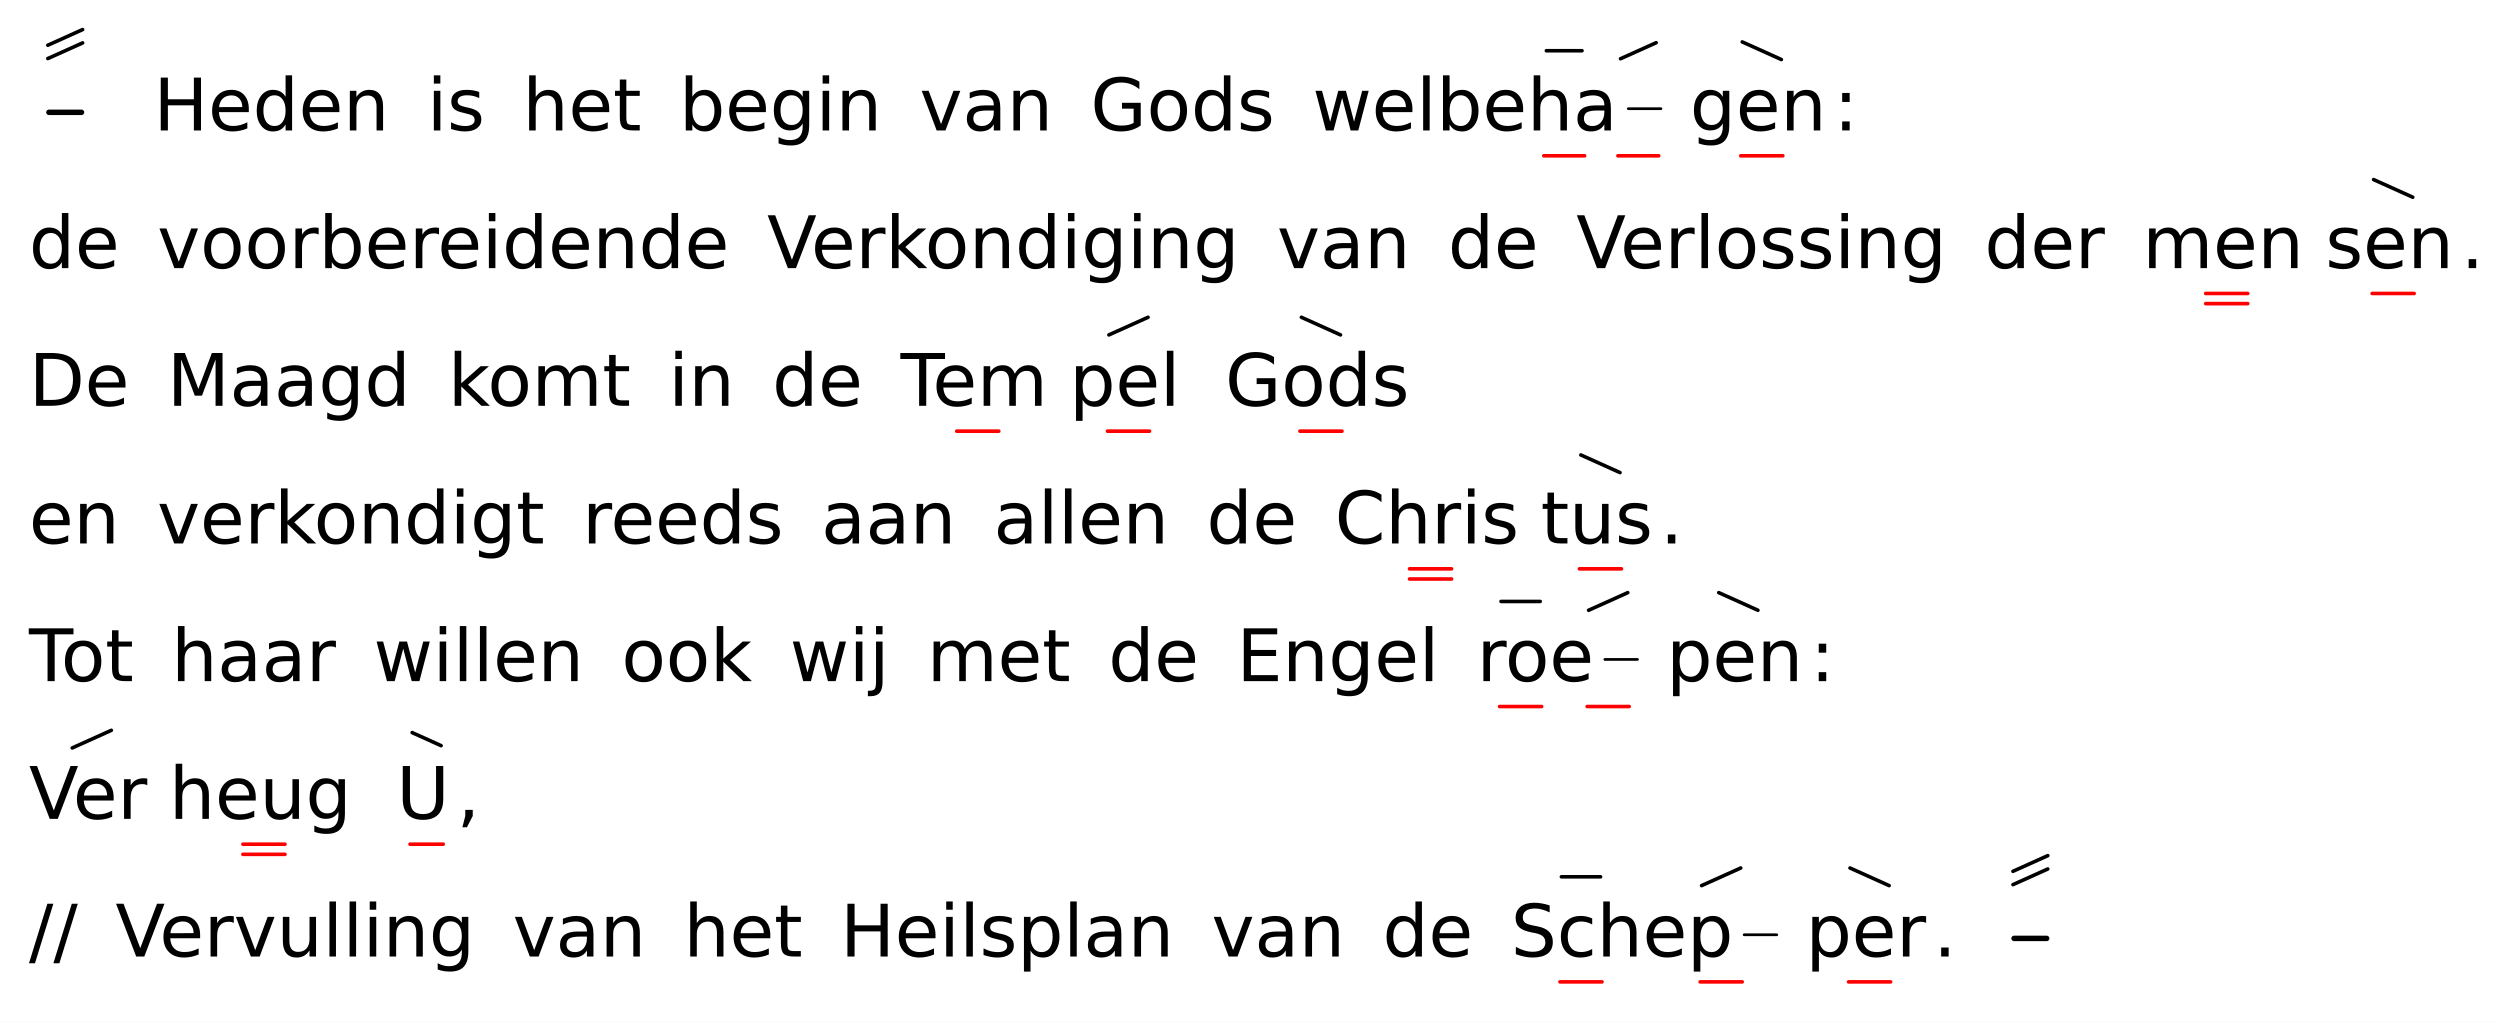
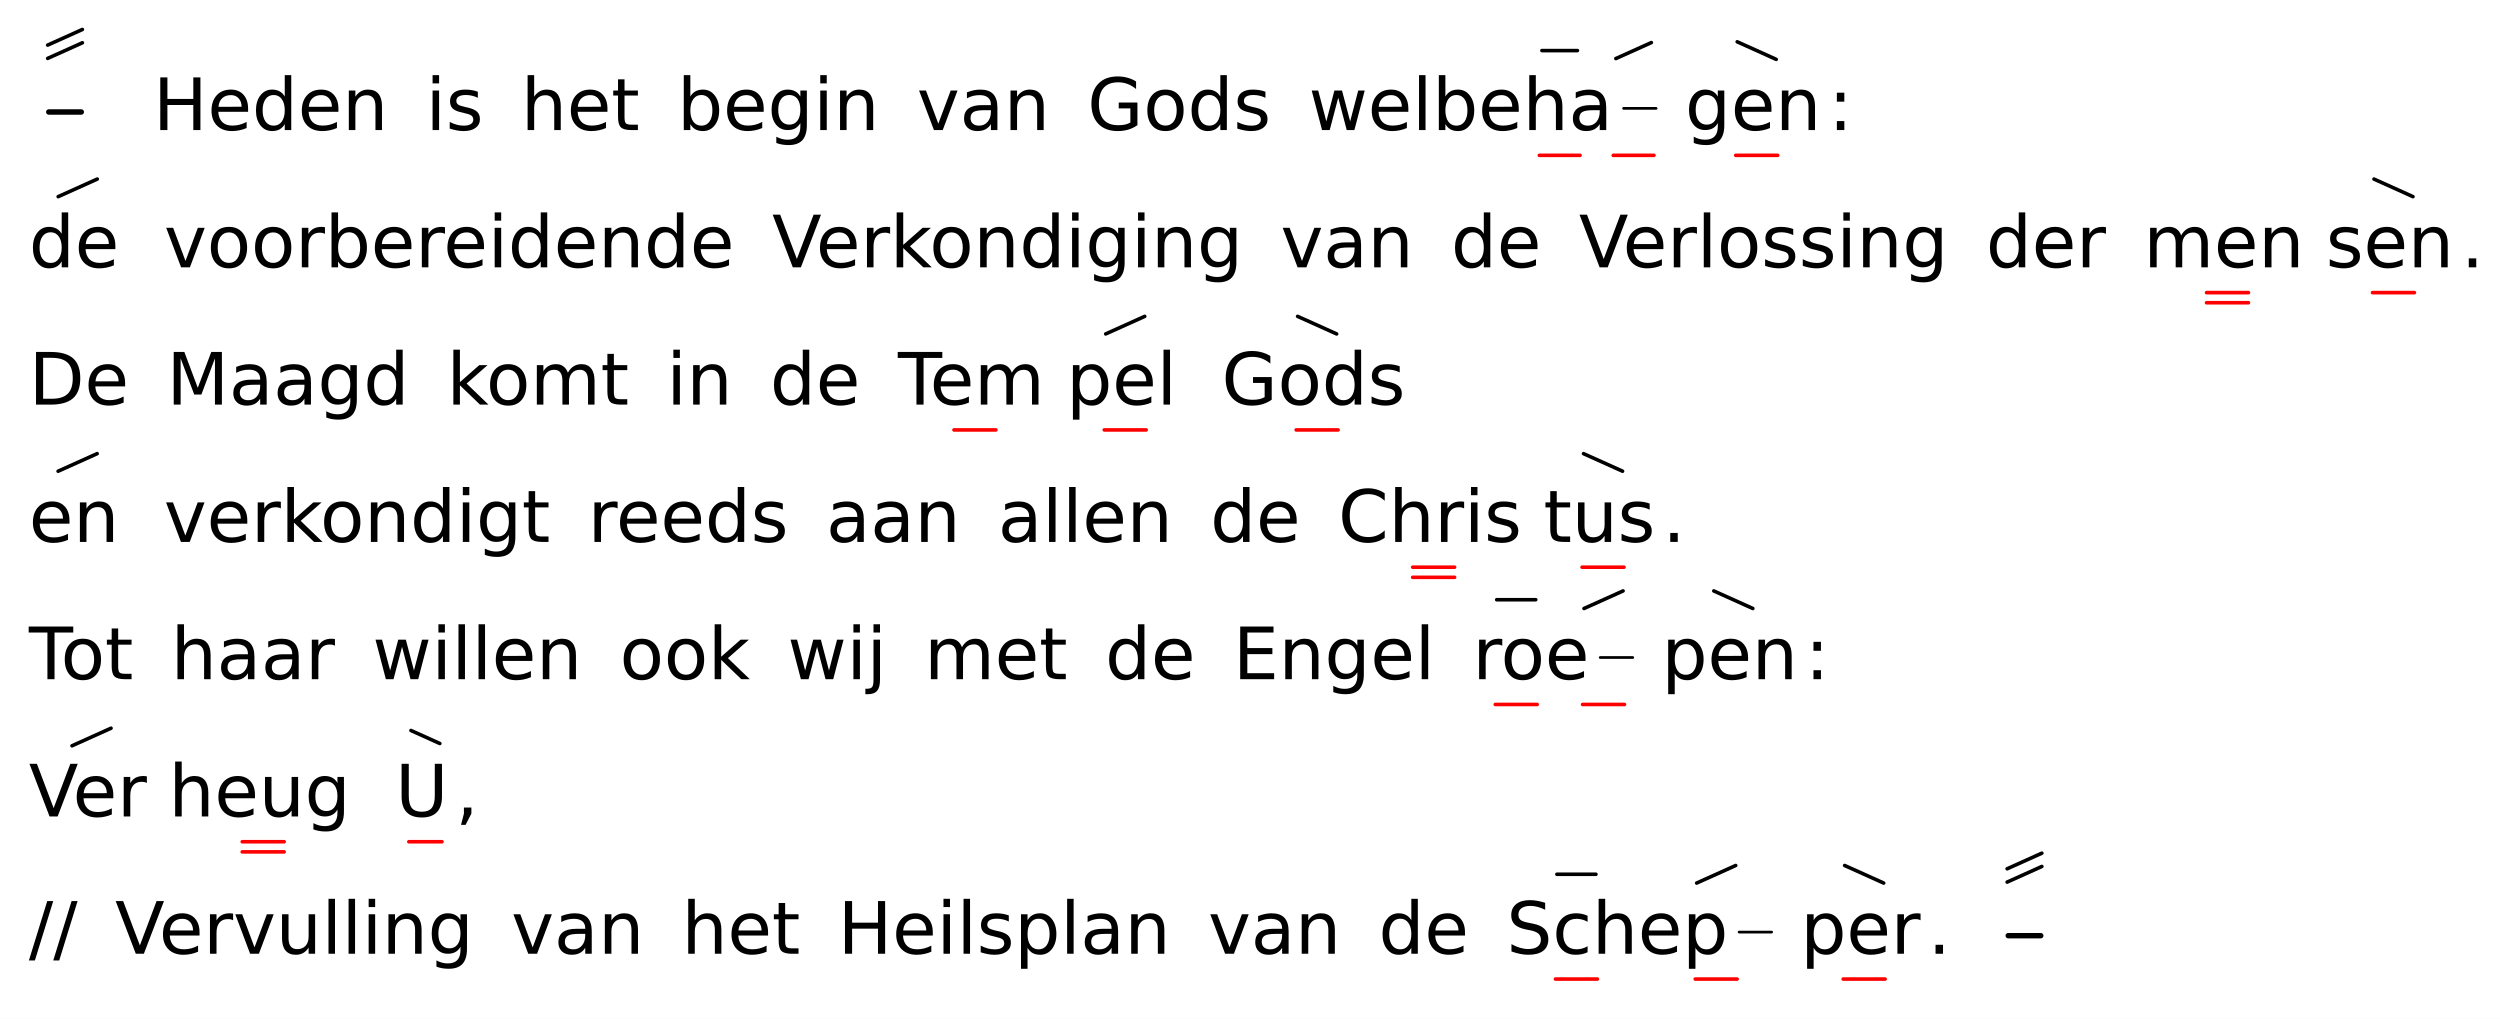
- <svg xmlns="http://www.w3.org/2000/svg" class="vsa-svg" width="690" height="282" viewBox="0 0 690 282">
+ <svg xmlns="http://www.w3.org/2000/svg" class="vsa-svg" width="692" height="282" viewBox="0 0 692 282">
  <rect width="100%" height="100%" fill="white" />
  <g class="vsa-score">
    <g class="vsa-line" data-vsa-line="1">
      <g class="vsa-unit vsa-pitch-marker" data-vsa-unit="1">
        <g class="vsa-pitch-marker-upper-glyph vsa-upper-glyphs">
          <line class="vsa-glyph vsa-upper-glyph vsa-glyph-rise" x1="13.20" y1="16.16" x2="22.80" y2="11.84" stroke="black" stroke-width="1.00" stroke-linecap="round" />
          <line class="vsa-glyph vsa-upper-glyph vsa-glyph-rise" x1="13.20" y1="12.48" x2="22.80" y2="8.16" stroke="black" stroke-width="1.00" stroke-linecap="round" />
        </g>
        <line class="vsa-pitch-marker-dash" x1="13.50" y1="31.00" x2="22.50" y2="31.00" stroke="black" stroke-width="1.50" stroke-linecap="round" />
      </g>
      <g class="vsa-unit vsa-unit-text" data-vsa-unit="3">
        <text class="vsa-text vsa-free-text" x="42.40" y="36.00" xml:space="preserve" font-family="DejaVu Sans" font-size="20.00">Heden</text>
      </g>
      <g class="vsa-unit vsa-unit-text" data-vsa-unit="5">
        <text class="vsa-text vsa-free-text" x="117.85" y="36.00" xml:space="preserve" font-family="DejaVu Sans" font-size="20.00">is</text>
      </g>
      <g class="vsa-unit vsa-unit-text" data-vsa-unit="7">
        <text class="vsa-text vsa-free-text" x="144.23" y="36.00" xml:space="preserve" font-family="DejaVu Sans" font-size="20.00">het</text>
      </g>
      <g class="vsa-unit vsa-unit-text" data-vsa-unit="9">
        <text class="vsa-text vsa-free-text" x="187.46" y="36.00" xml:space="preserve" font-family="DejaVu Sans" font-size="20.00">begin</text>
      </g>
      <g class="vsa-unit vsa-unit-text" data-vsa-unit="11">
        <text class="vsa-text vsa-free-text" x="253.81" y="36.00" xml:space="preserve" font-family="DejaVu Sans" font-size="20.00">van</text>
      </g>
      <g class="vsa-unit vsa-unit-text" data-vsa-unit="13">
        <text class="vsa-text vsa-free-text" x="300.98" y="36.00" xml:space="preserve" font-family="DejaVu Sans" font-size="20.00">Gods</text>
      </g>
      <g class="vsa-unit vsa-unit-text" data-vsa-unit="15">
        <text class="vsa-text vsa-free-text" x="362.24" y="36.00" xml:space="preserve" font-family="DejaVu Sans" font-size="20.00">welbe</text>
      </g>
      <g class="vsa-unit vsa-unit-scope" data-vsa-unit="16">
        <g class="vsa-glyph-group vsa-upper-glyphs">
          <line class="vsa-glyph vsa-upper-glyph vsa-glyph-flat" x1="426.81" y1="14.00" x2="436.63" y2="14.00" stroke="black" stroke-width="1.00" stroke-linecap="round" />
          <line class="vsa-glyph vsa-upper-glyph vsa-glyph-rise" x1="447.27" y1="16.21" x2="457.09" y2="11.79" stroke="black" stroke-width="1.00" stroke-linecap="round" />
        </g>
        <g class="vsa-glyph-group vsa-lower-glyphs">
          <line class="vsa-glyph vsa-lower-glyph vsa-glyph-length" x1="426.09" y1="43.00" x2="437.35" y2="43.00" stroke="red" stroke-width="1.00" stroke-linecap="round" />
          <line class="vsa-glyph vsa-lower-glyph vsa-glyph-length" x1="446.55" y1="43.00" x2="457.81" y2="43.00" stroke="red" stroke-width="1.00" stroke-linecap="round" />
        </g>
        <text class="vsa-text vsa-sung-text" x="421.49" y="36.00" xml:space="preserve" font-family="DejaVu Sans" font-size="20.00">ha</text>
        <line class="vsa-filler-line" x1="449.41" y1="30.00" x2="458.41" y2="30.00" stroke="black" stroke-width="0.75" stroke-linecap="round" />
      </g>
      <g class="vsa-unit vsa-unit-scope" data-vsa-unit="17">
        <g class="vsa-glyph-group vsa-upper-glyphs">
          <line class="vsa-glyph vsa-upper-glyph vsa-glyph-fall" x1="480.86" y1="11.57" x2="491.65" y2="16.43" stroke="black" stroke-width="1.00" stroke-linecap="round" />
        </g>
        <g class="vsa-glyph-group vsa-lower-glyphs">
          <line class="vsa-glyph vsa-lower-glyph vsa-glyph-length" x1="480.45" y1="43.00" x2="492.06" y2="43.00" stroke="red" stroke-width="1.00" stroke-linecap="round" />
        </g>
        <text class="vsa-text vsa-sung-text" x="466.41" y="36.00" xml:space="preserve" font-family="DejaVu Sans" font-size="20.00">gen</text>
      </g>
      <g class="vsa-unit vsa-unit-text" data-vsa-unit="18">
        <text class="vsa-text vsa-free-text" x="506.10" y="36.00" xml:space="preserve" font-family="DejaVu Sans" font-size="20.00">:</text>
      </g>
    </g>
    <g class="vsa-line" data-vsa-line="2">
-       <g class="vsa-unit vsa-unit-text" data-vsa-unit="1">
-         <text class="vsa-text vsa-free-text" x="8.00" y="74.00" xml:space="preserve" font-family="DejaVu Sans" font-size="20.00">de</text>
-       </g>
-       <g class="vsa-unit vsa-unit-text" data-vsa-unit="3">
-         <text class="vsa-text vsa-free-text" x="43.42" y="74.00" xml:space="preserve" font-family="DejaVu Sans" font-size="20.00">voorbereidende</text>
-       </g>
-       <g class="vsa-unit vsa-unit-text" data-vsa-unit="5">
-         <text class="vsa-text vsa-free-text" x="211.73" y="74.00" xml:space="preserve" font-family="DejaVu Sans" font-size="20.00">Verkondiging</text>
-       </g>
-       <g class="vsa-unit vsa-unit-text" data-vsa-unit="7">
-         <text class="vsa-text vsa-free-text" x="352.47" y="74.00" xml:space="preserve" font-family="DejaVu Sans" font-size="20.00">van</text>
-       </g>
-       <g class="vsa-unit vsa-unit-text" data-vsa-unit="9">
-         <text class="vsa-text vsa-free-text" x="399.64" y="74.00" xml:space="preserve" font-family="DejaVu Sans" font-size="20.00">de</text>
-       </g>
-       <g class="vsa-unit vsa-unit-text" data-vsa-unit="11">
-         <text class="vsa-text vsa-free-text" x="435.06" y="74.00" xml:space="preserve" font-family="DejaVu Sans" font-size="20.00">Verlossing</text>
+       <g class="vsa-unit vsa-unit-scope" data-vsa-unit="1">
+         <g class="vsa-glyph-group vsa-upper-glyphs">
+           <line class="vsa-glyph vsa-upper-glyph vsa-glyph-rise" x1="16.11" y1="54.43" x2="26.91" y2="49.57" stroke="black" stroke-width="1.00" stroke-linecap="round" />
+         </g>
+         <g class="vsa-glyph-group vsa-lower-glyphs">
+ </g>
+         <text class="vsa-text vsa-sung-text" x="8.00" y="74.00" xml:space="preserve" font-family="DejaVu Sans" font-size="20.00">de</text>
+       </g>
+       <g class="vsa-unit vsa-unit-text" data-vsa-unit="3">
+         <text class="vsa-text vsa-free-text" x="45.42" y="74.00" xml:space="preserve" font-family="DejaVu Sans" font-size="20.00">voorbereidende</text>
+       </g>
+       <g class="vsa-unit vsa-unit-text" data-vsa-unit="5">
+         <text class="vsa-text vsa-free-text" x="213.73" y="74.00" xml:space="preserve" font-family="DejaVu Sans" font-size="20.00">Verkondiging</text>
+       </g>
+       <g class="vsa-unit vsa-unit-text" data-vsa-unit="7">
+         <text class="vsa-text vsa-free-text" x="354.47" y="74.00" xml:space="preserve" font-family="DejaVu Sans" font-size="20.00">van</text>
+       </g>
+       <g class="vsa-unit vsa-unit-text" data-vsa-unit="9">
+         <text class="vsa-text vsa-free-text" x="401.64" y="74.00" xml:space="preserve" font-family="DejaVu Sans" font-size="20.00">de</text>
+       </g>
+       <g class="vsa-unit vsa-unit-text" data-vsa-unit="11">
+         <text class="vsa-text vsa-free-text" x="437.06" y="74.00" xml:space="preserve" font-family="DejaVu Sans" font-size="20.00">Verlossing</text>
      </g>
      <g class="vsa-unit vsa-unit-text" data-vsa-unit="13">
-         <text class="vsa-text vsa-free-text" x="547.71" y="74.00" xml:space="preserve" font-family="DejaVu Sans" font-size="20.00">der</text>
+         <text class="vsa-text vsa-free-text" x="549.71" y="74.00" xml:space="preserve" font-family="DejaVu Sans" font-size="20.00">der</text>
      </g>
      <g class="vsa-unit vsa-unit-scope" data-vsa-unit="15">
        <g class="vsa-glyph-group vsa-upper-glyphs">
</g>
        <g class="vsa-glyph-group vsa-lower-glyphs">
-           <line class="vsa-glyph vsa-lower-glyph vsa-glyph-length" x1="608.77" y1="81.00" x2="620.37" y2="81.00" stroke="red" stroke-width="1.00" stroke-linecap="round" />
-           <line class="vsa-glyph vsa-lower-glyph vsa-glyph-length" x1="608.77" y1="83.80" x2="620.37" y2="83.80" stroke="red" stroke-width="1.00" stroke-linecap="round" />
-         </g>
-         <text class="vsa-text vsa-sung-text" x="591.34" y="74.00" xml:space="preserve" font-family="DejaVu Sans" font-size="20.00">men</text>
+           <line class="vsa-glyph vsa-lower-glyph vsa-glyph-length" x1="610.77" y1="81.00" x2="622.37" y2="81.00" stroke="red" stroke-width="1.00" stroke-linecap="round" />
+           <line class="vsa-glyph vsa-lower-glyph vsa-glyph-length" x1="610.77" y1="83.80" x2="622.37" y2="83.80" stroke="red" stroke-width="1.00" stroke-linecap="round" />
+         </g>
+         <text class="vsa-text vsa-sung-text" x="593.34" y="74.00" xml:space="preserve" font-family="DejaVu Sans" font-size="20.00">men</text>
      </g>
      <g class="vsa-unit vsa-unit-scope" data-vsa-unit="16">
        <g class="vsa-glyph-group vsa-upper-glyphs">
-           <line class="vsa-glyph vsa-upper-glyph vsa-glyph-fall" x1="655.12" y1="49.57" x2="665.91" y2="54.43" stroke="black" stroke-width="1.00" stroke-linecap="round" />
-         </g>
-         <g class="vsa-glyph-group vsa-lower-glyphs">
-           <line class="vsa-glyph vsa-lower-glyph vsa-glyph-length" x1="654.72" y1="81.00" x2="666.31" y2="81.00" stroke="red" stroke-width="1.00" stroke-linecap="round" />
-         </g>
-         <text class="vsa-text vsa-sung-text" x="641.81" y="74.00" xml:space="preserve" font-family="DejaVu Sans" font-size="20.00">sen</text>
+           <line class="vsa-glyph vsa-upper-glyph vsa-glyph-fall" x1="657.12" y1="49.57" x2="667.91" y2="54.43" stroke="black" stroke-width="1.00" stroke-linecap="round" />
+         </g>
+         <g class="vsa-glyph-group vsa-lower-glyphs">
+           <line class="vsa-glyph vsa-lower-glyph vsa-glyph-length" x1="656.72" y1="81.00" x2="668.31" y2="81.00" stroke="red" stroke-width="1.00" stroke-linecap="round" />
+         </g>
+         <text class="vsa-text vsa-sung-text" x="643.81" y="74.00" xml:space="preserve" font-family="DejaVu Sans" font-size="20.00">sen</text>
      </g>
      <g class="vsa-unit vsa-unit-text" data-vsa-unit="17">
-         <text class="vsa-text vsa-free-text" x="679.22" y="74.00" xml:space="preserve" font-family="DejaVu Sans" font-size="20.00">.</text>
+         <text class="vsa-text vsa-free-text" x="681.22" y="74.00" xml:space="preserve" font-family="DejaVu Sans" font-size="20.00">.</text>
      </g>
    </g>
    <g class="vsa-line" data-vsa-line="3">
      <g class="vsa-unit vsa-unit-text" data-vsa-unit="1">
        <text class="vsa-text vsa-free-text" x="8.00" y="112.00" xml:space="preserve" font-family="DejaVu Sans" font-size="20.00">De</text>
      </g>
      <g class="vsa-unit vsa-unit-text" data-vsa-unit="3">
        <text class="vsa-text vsa-free-text" x="46.12" y="112.00" xml:space="preserve" font-family="DejaVu Sans" font-size="20.00">Maagd</text>
      </g>
      <g class="vsa-unit vsa-unit-text" data-vsa-unit="5">
        <text class="vsa-text vsa-free-text" x="123.68" y="112.00" xml:space="preserve" font-family="DejaVu Sans" font-size="20.00">komt</text>
      </g>
      <g class="vsa-unit vsa-unit-text" data-vsa-unit="7">
        <text class="vsa-text vsa-free-text" x="184.50" y="112.00" xml:space="preserve" font-family="DejaVu Sans" font-size="20.00">in</text>
      </g>
      <g class="vsa-unit vsa-unit-text" data-vsa-unit="9">
        <text class="vsa-text vsa-free-text" x="213.13" y="112.00" xml:space="preserve" font-family="DejaVu Sans" font-size="20.00">de</text>
      </g>
      <g class="vsa-unit vsa-unit-scope" data-vsa-unit="11">
        <g class="vsa-glyph-group vsa-upper-glyphs">
</g>
        <g class="vsa-glyph-group vsa-lower-glyphs">
          <line class="vsa-glyph vsa-lower-glyph vsa-glyph-length" x1="264.06" y1="119.00" x2="275.66" y2="119.00" stroke="red" stroke-width="1.00" stroke-linecap="round" />
        </g>
        <text class="vsa-text vsa-sung-text" x="248.55" y="112.00" xml:space="preserve" font-family="DejaVu Sans" font-size="20.00">Tem</text>
      </g>
      <g class="vsa-unit vsa-unit-scope" data-vsa-unit="12">
        <g class="vsa-glyph-group vsa-upper-glyphs">
          <line class="vsa-glyph vsa-upper-glyph vsa-glyph-rise" x1="306.06" y1="92.43" x2="316.86" y2="87.57" stroke="black" stroke-width="1.00" stroke-linecap="round" />
        </g>
        <g class="vsa-glyph-group vsa-lower-glyphs">
          <line class="vsa-glyph vsa-lower-glyph vsa-glyph-length" x1="305.66" y1="119.00" x2="317.26" y2="119.00" stroke="red" stroke-width="1.00" stroke-linecap="round" />
        </g>
        <text class="vsa-text vsa-sung-text" x="295.17" y="112.00" xml:space="preserve" font-family="DejaVu Sans" font-size="20.00">pel</text>
      </g>
      <g class="vsa-unit vsa-unit-scope" data-vsa-unit="14">
        <g class="vsa-glyph-group vsa-upper-glyphs">
          <line class="vsa-glyph vsa-upper-glyph vsa-glyph-fall" x1="359.18" y1="87.57" x2="369.98" y2="92.43" stroke="black" stroke-width="1.00" stroke-linecap="round" />
        </g>
        <g class="vsa-glyph-group vsa-lower-glyphs">
          <line class="vsa-glyph vsa-lower-glyph vsa-glyph-length" x1="358.78" y1="119.00" x2="370.38" y2="119.00" stroke="red" stroke-width="1.00" stroke-linecap="round" />
        </g>
        <text class="vsa-text vsa-sung-text" x="338.15" y="112.00" xml:space="preserve" font-family="DejaVu Sans" font-size="20.00">Gods</text>
      </g>
    </g>
    <g class="vsa-line" data-vsa-line="4">
-       <g class="vsa-unit vsa-unit-text" data-vsa-unit="1">
-         <text class="vsa-text vsa-free-text" x="8.00" y="150.00" xml:space="preserve" font-family="DejaVu Sans" font-size="20.00">en</text>
-       </g>
-       <g class="vsa-unit vsa-unit-text" data-vsa-unit="3">
-         <text class="vsa-text vsa-free-text" x="43.38" y="150.00" xml:space="preserve" font-family="DejaVu Sans" font-size="20.00">verkondigt</text>
-       </g>
-       <g class="vsa-unit vsa-unit-text" data-vsa-unit="5">
-         <text class="vsa-text vsa-free-text" x="160.73" y="150.00" xml:space="preserve" font-family="DejaVu Sans" font-size="20.00">reeds</text>
-       </g>
-       <g class="vsa-unit vsa-unit-text" data-vsa-unit="7">
-         <text class="vsa-text vsa-free-text" x="226.66" y="150.00" xml:space="preserve" font-family="DejaVu Sans" font-size="20.00">aan</text>
-       </g>
-       <g class="vsa-unit vsa-unit-text" data-vsa-unit="9">
-         <text class="vsa-text vsa-free-text" x="274.23" y="150.00" xml:space="preserve" font-family="DejaVu Sans" font-size="20.00">allen</text>
-       </g>
-       <g class="vsa-unit vsa-unit-text" data-vsa-unit="11">
-         <text class="vsa-text vsa-free-text" x="332.99" y="150.00" xml:space="preserve" font-family="DejaVu Sans" font-size="20.00">de</text>
+       <g class="vsa-unit vsa-unit-scope" data-vsa-unit="1">
+         <g class="vsa-glyph-group vsa-upper-glyphs">
+           <line class="vsa-glyph vsa-upper-glyph vsa-glyph-rise" x1="16.09" y1="130.43" x2="26.89" y2="125.57" stroke="black" stroke-width="1.00" stroke-linecap="round" />
+         </g>
+         <g class="vsa-glyph-group vsa-lower-glyphs">
+ </g>
+         <text class="vsa-text vsa-sung-text" x="8.00" y="150.00" xml:space="preserve" font-family="DejaVu Sans" font-size="20.00">en</text>
+       </g>
+       <g class="vsa-unit vsa-unit-text" data-vsa-unit="3">
+         <text class="vsa-text vsa-free-text" x="45.38" y="150.00" xml:space="preserve" font-family="DejaVu Sans" font-size="20.00">verkondigt</text>
+       </g>
+       <g class="vsa-unit vsa-unit-text" data-vsa-unit="5">
+         <text class="vsa-text vsa-free-text" x="162.73" y="150.00" xml:space="preserve" font-family="DejaVu Sans" font-size="20.00">reeds</text>
+       </g>
+       <g class="vsa-unit vsa-unit-text" data-vsa-unit="7">
+         <text class="vsa-text vsa-free-text" x="228.66" y="150.00" xml:space="preserve" font-family="DejaVu Sans" font-size="20.00">aan</text>
+       </g>
+       <g class="vsa-unit vsa-unit-text" data-vsa-unit="9">
+         <text class="vsa-text vsa-free-text" x="276.23" y="150.00" xml:space="preserve" font-family="DejaVu Sans" font-size="20.00">allen</text>
+       </g>
+       <g class="vsa-unit vsa-unit-text" data-vsa-unit="11">
+         <text class="vsa-text vsa-free-text" x="334.99" y="150.00" xml:space="preserve" font-family="DejaVu Sans" font-size="20.00">de</text>
      </g>
      <g class="vsa-unit vsa-unit-scope" data-vsa-unit="13">
        <g class="vsa-glyph-group vsa-upper-glyphs">
</g>
        <g class="vsa-glyph-group vsa-lower-glyphs">
-           <line class="vsa-glyph vsa-lower-glyph vsa-glyph-length" x1="389.03" y1="157.00" x2="400.63" y2="157.00" stroke="red" stroke-width="1.00" stroke-linecap="round" />
-           <line class="vsa-glyph vsa-lower-glyph vsa-glyph-length" x1="389.03" y1="159.80" x2="400.63" y2="159.80" stroke="red" stroke-width="1.00" stroke-linecap="round" />
-         </g>
-         <text class="vsa-text vsa-sung-text" x="368.41" y="150.00" xml:space="preserve" font-family="DejaVu Sans" font-size="20.00">Chris</text>
+           <line class="vsa-glyph vsa-lower-glyph vsa-glyph-length" x1="391.03" y1="157.00" x2="402.63" y2="157.00" stroke="red" stroke-width="1.00" stroke-linecap="round" />
+           <line class="vsa-glyph vsa-lower-glyph vsa-glyph-length" x1="391.03" y1="159.80" x2="402.63" y2="159.80" stroke="red" stroke-width="1.00" stroke-linecap="round" />
+         </g>
+         <text class="vsa-text vsa-sung-text" x="370.41" y="150.00" xml:space="preserve" font-family="DejaVu Sans" font-size="20.00">Chris</text>
      </g>
      <g class="vsa-unit vsa-unit-scope" data-vsa-unit="14">
        <g class="vsa-glyph-group vsa-upper-glyphs">
-           <line class="vsa-glyph vsa-upper-glyph vsa-glyph-fall" x1="436.32" y1="125.57" x2="447.12" y2="130.43" stroke="black" stroke-width="1.00" stroke-linecap="round" />
-         </g>
-         <g class="vsa-glyph-group vsa-lower-glyphs">
-           <line class="vsa-glyph vsa-lower-glyph vsa-glyph-length" x1="435.92" y1="157.00" x2="447.52" y2="157.00" stroke="red" stroke-width="1.00" stroke-linecap="round" />
-         </g>
-         <text class="vsa-text vsa-sung-text" x="425.25" y="150.00" xml:space="preserve" font-family="DejaVu Sans" font-size="20.00">tus</text>
+           <line class="vsa-glyph vsa-upper-glyph vsa-glyph-fall" x1="438.32" y1="125.57" x2="449.12" y2="130.43" stroke="black" stroke-width="1.00" stroke-linecap="round" />
+         </g>
+         <g class="vsa-glyph-group vsa-lower-glyphs">
+           <line class="vsa-glyph vsa-lower-glyph vsa-glyph-length" x1="437.92" y1="157.00" x2="449.52" y2="157.00" stroke="red" stroke-width="1.00" stroke-linecap="round" />
+         </g>
+         <text class="vsa-text vsa-sung-text" x="427.25" y="150.00" xml:space="preserve" font-family="DejaVu Sans" font-size="20.00">tus</text>
      </g>
      <g class="vsa-unit vsa-unit-text" data-vsa-unit="15">
-         <text class="vsa-text vsa-free-text" x="458.19" y="150.00" xml:space="preserve" font-family="DejaVu Sans" font-size="20.00">.</text>
+         <text class="vsa-text vsa-free-text" x="460.19" y="150.00" xml:space="preserve" font-family="DejaVu Sans" font-size="20.00">.</text>
      </g>
    </g>
    <g class="vsa-line" data-vsa-line="5">
      <g class="vsa-unit vsa-unit-text" data-vsa-unit="1">
        <text class="vsa-text vsa-free-text" x="8.00" y="188.00" xml:space="preserve" font-family="DejaVu Sans" font-size="20.00">Tot</text>
      </g>
      <g class="vsa-unit vsa-unit-text" data-vsa-unit="3">
        <text class="vsa-text vsa-free-text" x="47.31" y="188.00" xml:space="preserve" font-family="DejaVu Sans" font-size="20.00">haar</text>
      </g>
      <g class="vsa-unit vsa-unit-text" data-vsa-unit="5">
        <text class="vsa-text vsa-free-text" x="103.10" y="188.00" xml:space="preserve" font-family="DejaVu Sans" font-size="20.00">willen</text>
      </g>
      <g class="vsa-unit vsa-unit-text" data-vsa-unit="7">
        <text class="vsa-text vsa-free-text" x="171.53" y="188.00" xml:space="preserve" font-family="DejaVu Sans" font-size="20.00">ook</text>
      </g>
      <g class="vsa-unit vsa-unit-text" data-vsa-unit="9">
        <text class="vsa-text vsa-free-text" x="217.98" y="188.00" xml:space="preserve" font-family="DejaVu Sans" font-size="20.00">wij</text>
      </g>
      <g class="vsa-unit vsa-unit-text" data-vsa-unit="11">
        <text class="vsa-text vsa-free-text" x="255.86" y="188.00" xml:space="preserve" font-family="DejaVu Sans" font-size="20.00">met</text>
      </g>
      <g class="vsa-unit vsa-unit-text" data-vsa-unit="13">
        <text class="vsa-text vsa-free-text" x="305.90" y="188.00" xml:space="preserve" font-family="DejaVu Sans" font-size="20.00">de</text>
      </g>
      <g class="vsa-unit vsa-unit-text" data-vsa-unit="15">
        <text class="vsa-text vsa-free-text" x="341.32" y="188.00" xml:space="preserve" font-family="DejaVu Sans" font-size="20.00">Engel</text>
      </g>
      <g class="vsa-unit vsa-unit-scope" data-vsa-unit="17">
        <g class="vsa-glyph-group vsa-upper-glyphs">
          <line class="vsa-glyph vsa-upper-glyph vsa-glyph-flat" x1="414.29" y1="166.00" x2="425.09" y2="166.00" stroke="black" stroke-width="1.00" stroke-linecap="round" />
          <line class="vsa-glyph vsa-upper-glyph vsa-glyph-rise" x1="438.46" y1="168.43" x2="449.26" y2="163.57" stroke="black" stroke-width="1.00" stroke-linecap="round" />
        </g>
        <g class="vsa-glyph-group vsa-lower-glyphs">
          <line class="vsa-glyph vsa-lower-glyph vsa-glyph-length" x1="413.89" y1="195.00" x2="425.49" y2="195.00" stroke="red" stroke-width="1.00" stroke-linecap="round" />
          <line class="vsa-glyph vsa-lower-glyph vsa-glyph-length" x1="438.06" y1="195.00" x2="449.66" y2="195.00" stroke="red" stroke-width="1.00" stroke-linecap="round" />
        </g>
        <text class="vsa-text vsa-sung-text" x="407.61" y="188.00" xml:space="preserve" font-family="DejaVu Sans" font-size="20.00">roe</text>
        <line class="vsa-filler-line" x1="442.94" y1="182.00" x2="451.94" y2="182.00" stroke="black" stroke-width="0.75" stroke-linecap="round" />
      </g>
      <g class="vsa-unit vsa-unit-scope" data-vsa-unit="18">
        <g class="vsa-glyph-group vsa-upper-glyphs">
          <line class="vsa-glyph vsa-upper-glyph vsa-glyph-fall" x1="474.38" y1="163.57" x2="485.18" y2="168.43" stroke="black" stroke-width="1.00" stroke-linecap="round" />
        </g>
        <g class="vsa-glyph-group vsa-lower-glyphs">
</g>
        <text class="vsa-text vsa-sung-text" x="459.94" y="188.00" xml:space="preserve" font-family="DejaVu Sans" font-size="20.00">pen</text>
      </g>
      <g class="vsa-unit vsa-unit-text" data-vsa-unit="19">
        <text class="vsa-text vsa-free-text" x="499.63" y="188.00" xml:space="preserve" font-family="DejaVu Sans" font-size="20.00">:</text>
      </g>
    </g>
    <g class="vsa-line" data-vsa-line="6">
      <g class="vsa-unit vsa-unit-scope" data-vsa-unit="1">
        <g class="vsa-glyph-group vsa-upper-glyphs">
          <line class="vsa-glyph vsa-upper-glyph vsa-glyph-rise" x1="19.94" y1="206.43" x2="30.73" y2="201.57" stroke="black" stroke-width="1.00" stroke-linecap="round" />
        </g>
        <g class="vsa-glyph-group vsa-lower-glyphs">
</g>
        <text class="vsa-text vsa-sung-text" x="8.00" y="226.00" xml:space="preserve" font-family="DejaVu Sans" font-size="20.00">Ver</text>
      </g>
      <g class="vsa-unit vsa-unit-scope" data-vsa-unit="2">
        <g class="vsa-glyph-group vsa-upper-glyphs">
</g>
        <g class="vsa-glyph-group vsa-lower-glyphs">
          <line class="vsa-glyph vsa-lower-glyph vsa-glyph-length" x1="67.05" y1="233.00" x2="78.65" y2="233.00" stroke="red" stroke-width="1.00" stroke-linecap="round" />
          <line class="vsa-glyph vsa-lower-glyph vsa-glyph-length" x1="67.05" y1="235.80" x2="78.65" y2="235.80" stroke="red" stroke-width="1.00" stroke-linecap="round" />
        </g>
        <text class="vsa-text vsa-sung-text" x="46.67" y="226.00" xml:space="preserve" font-family="DejaVu Sans" font-size="20.00">heug</text>
      </g>
      <g class="vsa-unit vsa-unit-scope" data-vsa-unit="4">
        <g class="vsa-glyph-group vsa-upper-glyphs">
          <line class="vsa-glyph vsa-upper-glyph vsa-glyph-fall" x1="113.76" y1="202.20" x2="121.74" y2="205.80" stroke="black" stroke-width="1.00" stroke-linecap="round" />
        </g>
        <g class="vsa-glyph-group vsa-lower-glyphs">
          <line class="vsa-glyph vsa-lower-glyph vsa-glyph-length" x1="113.17" y1="233.00" x2="122.33" y2="233.00" stroke="red" stroke-width="1.00" stroke-linecap="round" />
        </g>
        <text class="vsa-text vsa-sung-text" x="109.43" y="226.00" xml:space="preserve" font-family="DejaVu Sans" font-size="20.00">U</text>
      </g>
      <g class="vsa-unit vsa-unit-text" data-vsa-unit="5">
        <text class="vsa-text vsa-free-text" x="126.07" y="226.00" xml:space="preserve" font-family="DejaVu Sans" font-size="20.00">,</text>
      </g>
    </g>
    <g class="vsa-line" data-vsa-line="7">
      <g class="vsa-unit vsa-unit-text" data-vsa-unit="1">
        <text class="vsa-text vsa-free-text" x="8.00" y="264.00" xml:space="preserve" font-family="DejaVu Sans" font-size="20.00">//</text>
      </g>
      <g class="vsa-unit vsa-unit-text" data-vsa-unit="3">
        <text class="vsa-text vsa-free-text" x="31.87" y="264.00" xml:space="preserve" font-family="DejaVu Sans" font-size="20.00">Vervulling</text>
      </g>
      <g class="vsa-unit vsa-unit-text" data-vsa-unit="5">
        <text class="vsa-text vsa-free-text" x="141.52" y="264.00" xml:space="preserve" font-family="DejaVu Sans" font-size="20.00">van</text>
      </g>
      <g class="vsa-unit vsa-unit-text" data-vsa-unit="7">
        <text class="vsa-text vsa-free-text" x="188.69" y="264.00" xml:space="preserve" font-family="DejaVu Sans" font-size="20.00">het</text>
      </g>
      <g class="vsa-unit vsa-unit-text" data-vsa-unit="9">
        <text class="vsa-text vsa-free-text" x="231.92" y="264.00" xml:space="preserve" font-family="DejaVu Sans" font-size="20.00">Heilsplan</text>
      </g>
      <g class="vsa-unit vsa-unit-text" data-vsa-unit="11">
        <text class="vsa-text vsa-free-text" x="334.41" y="264.00" xml:space="preserve" font-family="DejaVu Sans" font-size="20.00">van</text>
      </g>
      <g class="vsa-unit vsa-unit-text" data-vsa-unit="13">
        <text class="vsa-text vsa-free-text" x="381.58" y="264.00" xml:space="preserve" font-family="DejaVu Sans" font-size="20.00">de</text>
      </g>
      <g class="vsa-unit vsa-unit-scope" data-vsa-unit="15">
        <g class="vsa-glyph-group vsa-upper-glyphs">
          <line class="vsa-glyph vsa-upper-glyph vsa-glyph-flat" x1="430.95" y1="242.00" x2="441.75" y2="242.00" stroke="black" stroke-width="1.00" stroke-linecap="round" />
          <line class="vsa-glyph vsa-upper-glyph vsa-glyph-rise" x1="469.64" y1="244.43" x2="480.44" y2="239.57" stroke="black" stroke-width="1.00" stroke-linecap="round" />
        </g>
        <g class="vsa-glyph-group vsa-lower-glyphs">
          <line class="vsa-glyph vsa-lower-glyph vsa-glyph-length" x1="430.55" y1="271.00" x2="442.15" y2="271.00" stroke="red" stroke-width="1.00" stroke-linecap="round" />
          <line class="vsa-glyph vsa-lower-glyph vsa-glyph-length" x1="469.24" y1="271.00" x2="480.84" y2="271.00" stroke="red" stroke-width="1.00" stroke-linecap="round" />
        </g>
        <text class="vsa-text vsa-sung-text" x="417.00" y="264.00" xml:space="preserve" font-family="DejaVu Sans" font-size="20.00">Schep</text>
        <line class="vsa-filler-line" x1="481.39" y1="258.00" x2="490.39" y2="258.00" stroke="black" stroke-width="0.75" stroke-linecap="round" />
      </g>
      <g class="vsa-unit vsa-unit-scope" data-vsa-unit="16">
        <g class="vsa-glyph-group vsa-upper-glyphs">
          <line class="vsa-glyph vsa-upper-glyph vsa-glyph-fall" x1="510.60" y1="239.57" x2="521.40" y2="244.43" stroke="black" stroke-width="1.00" stroke-linecap="round" />
        </g>
        <g class="vsa-glyph-group vsa-lower-glyphs">
          <line class="vsa-glyph vsa-lower-glyph vsa-glyph-length" x1="510.20" y1="271.00" x2="521.80" y2="271.00" stroke="red" stroke-width="1.00" stroke-linecap="round" />
        </g>
        <text class="vsa-text vsa-sung-text" x="498.39" y="264.00" xml:space="preserve" font-family="DejaVu Sans" font-size="20.00">per</text>
      </g>
      <g class="vsa-unit vsa-unit-text" data-vsa-unit="17">
        <text class="vsa-text vsa-free-text" x="533.62" y="264.00" xml:space="preserve" font-family="DejaVu Sans" font-size="20.00">.</text>
      </g>
      <g class="vsa-unit vsa-pitch-marker" data-vsa-unit="19">
        <g class="vsa-pitch-marker-upper-glyph vsa-upper-glyphs">
          <line class="vsa-glyph vsa-upper-glyph vsa-glyph-rise" x1="555.58" y1="244.16" x2="565.18" y2="239.84" stroke="black" stroke-width="1.00" stroke-linecap="round" />
          <line class="vsa-glyph vsa-upper-glyph vsa-glyph-rise" x1="555.58" y1="240.48" x2="565.18" y2="236.16" stroke="black" stroke-width="1.00" stroke-linecap="round" />
        </g>
        <line class="vsa-pitch-marker-dash" x1="555.88" y1="259.00" x2="564.88" y2="259.00" stroke="black" stroke-width="1.50" stroke-linecap="round" />
      </g>
    </g>
  </g>
</svg>
